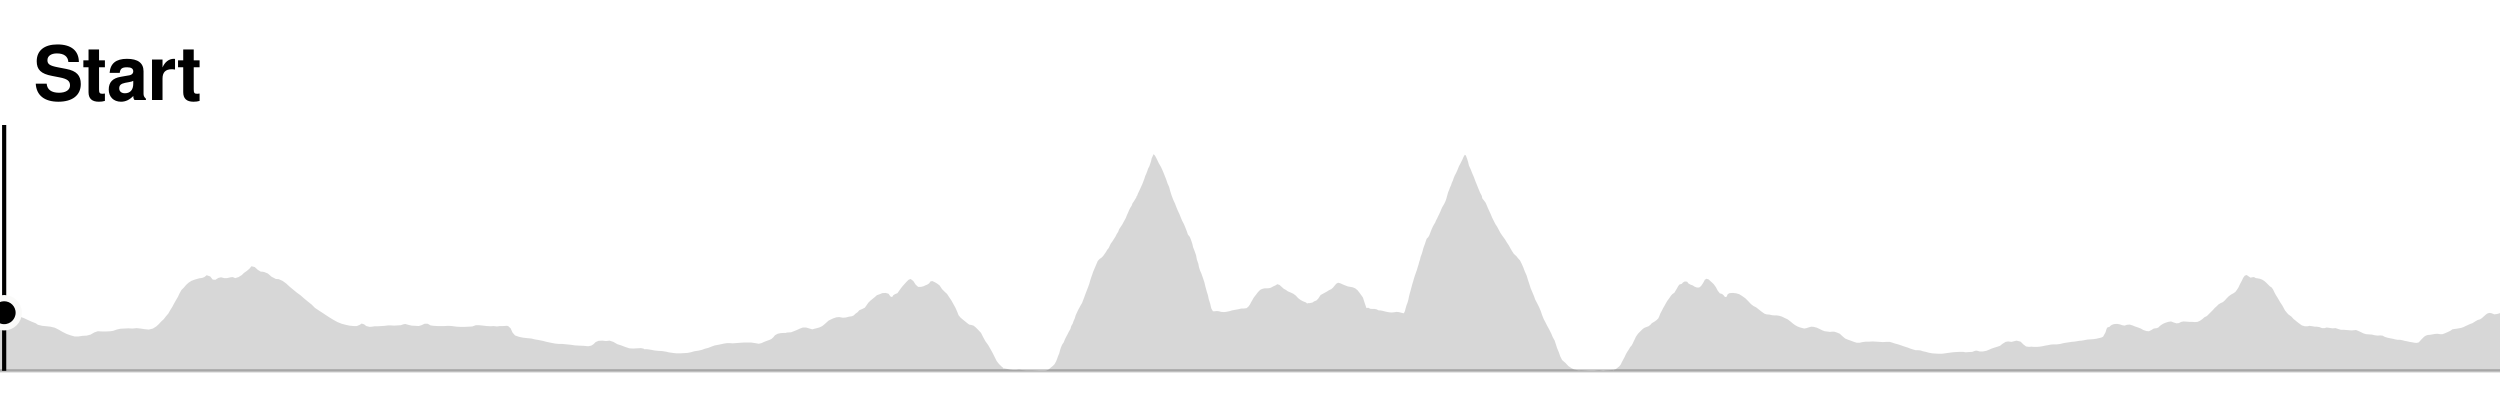
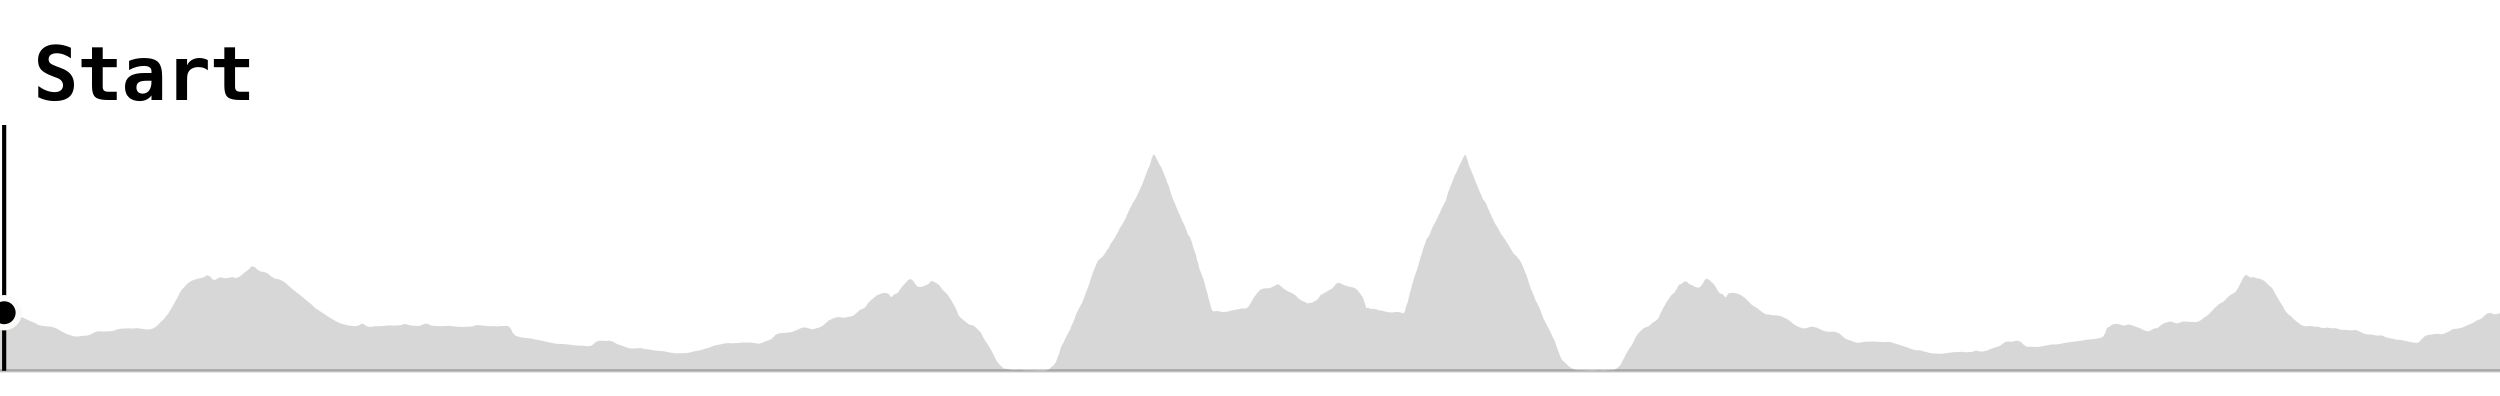
<svg xmlns="http://www.w3.org/2000/svg" viewBox="0 0 1200 190" role="img" aria-label="Leadville 100 elevation profile at the start, mile 0 of 99.9">
  <path d="M 0.0 178.0 L 0.0 149.9 L 2.0 150.1 L 3.8 149.8 L 5.7 149.6 L 7.7 150.7 L 9.6 152.0 L 11.5 152.7 L 13.2 153.5 L 15.2 154.4 L 17.2 155.2 L 18.2 155.9 L 20.3 156.4 L 22.3 156.6 L 24.2 156.8 L 26.3 157.3 L 28.1 158.2 L 30.0 159.3 L 32.0 160.3 L 34.0 161.0 L 35.8 161.5 L 37.7 161.5 L 39.6 161.2 L 41.6 161.1 L 43.5 160.6 L 45.2 159.6 L 46.9 159.0 L 49.0 159.1 L 51.1 159.1 L 53.0 159.0 L 54.3 158.8 L 56.0 158.2 L 57.7 157.8 L 59.5 157.7 L 61.6 157.6 L 63.6 157.7 L 65.6 157.5 L 67.4 157.7 L 69.4 158.0 L 71.4 158.2 L 73.4 157.7 L 75.0 156.7 L 76.2 155.6 L 77.3 154.4 L 78.6 153.2 L 79.6 151.9 L 80.8 150.5 L 81.7 148.9 L 82.7 147.3 L 83.5 145.8 L 84.4 144.2 L 85.4 142.5 L 86.2 140.8 L 87.1 139.2 L 88.2 138.1 L 89.3 136.8 L 90.5 135.7 L 91.9 134.8 L 93.5 134.2 L 95.6 133.6 L 97.0 133.4 L 98.1 133.0 L 99.2 132.1 L 100.9 132.7 L 102.1 134.2 L 103.4 134.3 L 104.8 133.4 L 106.1 133.1 L 107.6 133.5 L 108.9 133.5 L 110.7 133.1 L 111.7 133.0 L 112.9 133.5 L 114.5 133.0 L 116.1 132.0 L 117.1 131.0 L 118.4 130.1 L 119.7 129.0 L 120.7 127.8 L 122.3 128.2 L 123.7 129.5 L 125.2 130.4 L 125.8 130.4 L 126.4 130.5 L 126.9 130.6 L 128.6 131.3 L 130.3 132.8 L 132.4 133.9 L 133.8 134.0 L 135.6 134.8 L 137.4 136.1 L 138.9 137.5 L 140.7 139.0 L 142.4 140.4 L 144.2 141.7 L 145.9 143.2 L 147.6 144.6 L 149.6 146.2 L 151.2 147.8 L 153.0 149.0 L 154.7 150.1 L 156.5 151.3 L 158.2 152.4 L 160.0 153.5 L 162.0 154.6 L 164.0 155.4 L 165.9 155.9 L 167.7 156.3 L 169.7 156.5 L 171.3 156.5 L 172.7 155.9 L 173.6 155.3 L 174.8 155.7 L 175.8 156.5 L 177.4 156.9 L 178.6 156.8 L 179.9 156.6 L 181.5 156.6 L 183.1 156.5 L 184.7 156.4 L 186.2 156.2 L 187.7 156.2 L 189.2 156.3 L 190.7 156.2 L 192.4 156.1 L 193.5 155.7 L 194.5 155.5 L 195.9 155.9 L 197.6 156.3 L 199.5 156.4 L 201.0 156.5 L 202.3 156.1 L 203.8 155.4 L 205.3 155.4 L 206.7 156.2 L 208.2 156.4 L 209.9 156.5 L 211.6 156.5 L 213.4 156.5 L 215.2 156.4 L 216.9 156.5 L 219.1 156.8 L 220.9 156.9 L 222.9 156.9 L 225.0 156.8 L 226.7 156.7 L 228.4 156.1 L 230.0 156.1 L 231.9 156.3 L 233.6 156.5 L 235.5 156.6 L 236.9 156.5 L 238.5 156.7 L 240.0 156.5 L 241.6 156.5 L 243.1 156.4 L 243.5 156.4 L 243.6 156.5 L 243.9 156.5 L 245.1 157.6 L 246.0 159.6 L 247.2 161.0 L 249.2 161.7 L 251.2 162.1 L 253.0 162.3 L 255.1 162.5 L 256.7 162.9 L 258.5 163.2 L 260.5 163.6 L 262.4 164.1 L 264.3 164.5 L 266.4 164.9 L 268.4 165.1 L 270.0 165.1 L 272.0 165.3 L 274.0 165.5 L 276.1 165.8 L 278.0 165.9 L 280.3 166.0 L 282.3 166.2 L 283.8 165.9 L 284.9 165.2 L 285.9 164.2 L 287.3 163.6 L 289.1 163.5 L 290.9 163.7 L 292.6 163.5 L 294.4 164.1 L 296.3 165.2 L 298.2 165.8 L 300.0 166.5 L 302.1 167.2 L 303.9 167.3 L 305.7 167.2 L 307.6 167.1 L 307.7 167.1 L 309.1 167.4 L 309.1 167.6 L 310.5 167.6 L 312.5 167.9 L 314.0 168.2 L 315.8 168.4 L 317.7 168.5 L 319.7 168.8 L 320.9 169.1 L 322.9 169.4 L 324.7 169.6 L 326.5 169.6 L 328.3 169.5 L 330.0 169.4 L 331.5 169.1 L 333.3 168.6 L 335.3 168.3 L 337.0 167.9 L 338.3 167.4 L 339.9 167.0 L 341.7 166.3 L 343.1 165.8 L 344.8 165.5 L 346.2 165.2 L 347.6 164.9 L 349.0 164.7 L 349.8 164.7 L 350.3 164.7 L 351.6 164.8 L 353.1 164.7 L 354.4 164.6 L 355.7 164.5 L 357.3 164.4 L 358.6 164.4 L 360.5 164.4 L 362.5 164.7 L 364.2 165.0 L 365.5 164.7 L 366.8 164.1 L 368.1 163.6 L 369.5 163.1 L 370.3 162.7 L 371.2 161.9 L 372.0 160.9 L 373.3 160.2 L 374.7 159.9 L 376.3 159.8 L 377.3 159.8 L 377.5 159.7 L 377.6 159.6 L 377.9 159.6 L 378.0 159.6 L 379.7 159.5 L 381.0 159.0 L 382.5 158.4 L 384.0 157.7 L 385.4 157.2 L 386.9 157.2 L 388.6 157.7 L 389.9 158.1 L 390.9 157.8 L 392.2 157.5 L 393.5 157.1 L 394.7 156.5 L 395.7 155.7 L 396.7 154.8 L 397.7 153.9 L 398.9 153.3 L 400.0 152.8 L 401.5 152.3 L 402.8 152.2 L 404.6 152.5 L 406.0 152.4 L 407.5 152.0 L 408.9 151.8 L 409.8 151.4 L 410.6 150.6 L 411.6 149.9 L 412.5 148.9 L 413.9 148.3 L 415.1 147.7 L 415.9 146.6 L 416.8 145.3 L 417.8 144.3 L 418.8 143.5 L 419.9 142.6 L 420.9 141.7 L 422.3 141.2 L 423.5 140.7 L 425.1 140.6 L 426.5 141.0 L 427.4 142.3 L 428.2 142.6 L 428.8 141.7 L 429.6 141.2 L 430.8 140.7 L 431.7 139.4 L 432.5 138.3 L 433.2 137.4 L 434.1 136.4 L 435.0 135.4 L 436.1 134.3 L 437.1 133.9 L 438.4 134.9 L 439.5 136.6 L 440.7 137.7 L 442.1 137.7 L 443.3 137.4 L 444.1 137.0 L 445.1 136.6 L 446.0 136.0 L 446.6 135.1 L 447.5 134.9 L 448.8 135.5 L 449.8 136.1 L 451.0 137.0 L 452.2 138.8 L 453.5 140.1 L 454.6 141.1 L 455.5 142.5 L 456.6 144.1 L 457.6 145.9 L 458.6 147.7 L 459.4 149.5 L 460.1 151.3 L 461.1 152.5 L 462.3 153.5 L 463.3 154.3 L 464.4 155.2 L 465.2 155.8 L 466.3 156.0 L 467.3 156.3 L 468.4 157.2 L 469.5 158.3 L 470.9 159.8 L 471.9 161.8 L 473.0 163.8 L 474.3 165.6 L 475.4 167.5 L 476.4 169.3 L 477.4 171.3 L 478.4 173.3 L 479.5 174.7 L 480.5 175.7 L 481.3 176.4 L 481.4 176.4 L 481.7 176.9 L 481.7 177.3 L 481.8 177.2 L 481.8 177.0 L 481.8 176.8 L 481.8 176.8 L 481.8 176.8 L 483.5 177.1 L 484.8 177.4 L 486.2 177.6 L 487.9 177.6 L 489.1 177.4 L 490.6 177.6 L 492.7 177.8 L 494.3 177.8 L 495.8 177.8 L 497.5 177.9 L 499.2 178.0 L 500.8 178.0 L 502.1 177.9 L 503.3 177.4 L 504.3 176.5 L 505.3 175.7 L 506.2 174.8 L 506.9 173.5 L 507.4 172.3 L 507.8 171.1 L 508.4 169.7 L 508.8 168.2 L 509.2 166.9 L 509.8 165.5 L 510.6 164.3 L 511.1 163.0 L 511.8 161.6 L 512.5 160.3 L 513.1 159.1 L 513.8 157.9 L 514.2 156.5 L 514.9 155.3 L 515.3 154.1 L 515.9 152.8 L 516.3 151.4 L 516.9 150.1 L 517.5 148.8 L 518.1 147.7 L 518.7 146.6 L 519.4 145.4 L 519.9 144.1 L 520.4 142.8 L 520.9 141.4 L 521.4 140.1 L 521.9 138.8 L 522.4 137.5 L 522.9 136.1 L 523.3 134.6 L 523.8 133.1 L 524.3 131.7 L 524.7 130.5 L 525.2 129.3 L 525.8 127.9 L 526.4 126.5 L 526.9 125.3 L 527.8 124.3 L 528.7 123.7 L 529.5 122.9 L 530.2 121.9 L 530.9 120.9 L 531.4 120.0 L 532.2 119.0 L 532.7 117.9 L 533.2 116.9 L 534.0 115.8 L 534.7 114.7 L 535.4 113.6 L 536.0 112.4 L 536.7 111.3 L 537.2 110.0 L 538.0 108.8 L 538.6 107.9 L 539.2 106.8 L 539.8 105.7 L 540.4 104.6 L 540.9 103.3 L 541.5 102.0 L 542.0 100.8 L 542.5 99.8 L 543.2 98.7 L 543.6 97.6 L 544.3 96.6 L 545.0 95.4 L 545.4 94.9 L 545.4 94.6 L 545.4 94.5 L 545.8 94.0 L 546.2 92.9 L 546.8 91.7 L 547.3 90.6 L 547.8 89.5 L 548.3 88.4 L 548.8 87.1 L 549.3 85.8 L 549.7 84.5 L 550.2 83.4 L 550.7 82.1 L 551.1 80.9 L 551.7 79.8 L 552.1 78.6 L 552.5 77.4 L 552.8 76.0 L 553.4 74.7 L 553.7 74.0 L 554.4 74.7 L 555.3 76.4 L 556.2 78.3 L 557.3 80.2 L 558.2 82.2 L 559.0 84.2 L 559.8 86.2 L 560.4 88.0 L 561.2 89.8 L 561.7 91.7 L 562.4 93.9 L 563.2 96.0 L 564.0 97.7 L 564.6 99.3 L 565.3 101.0 L 566.1 102.7 L 566.7 104.2 L 567.4 105.9 L 568.3 107.6 L 569.0 109.3 L 569.7 111.1 L 570.2 112.6 L 571.1 113.7 L 571.7 115.2 L 572.3 117.0 L 572.7 118.7 L 573.4 120.5 L 574.1 122.5 L 574.5 124.6 L 575.2 126.6 L 575.5 128.2 L 576.0 129.8 L 576.7 131.4 L 577.4 133.4 L 578.1 135.5 L 578.6 137.6 L 579.2 139.8 L 579.8 141.7 L 580.2 143.6 L 580.9 145.8 L 581.4 148.0 L 582.2 149.4 L 583.1 149.4 L 584.1 149.3 L 585.0 149.4 L 586.2 149.7 L 587.5 149.8 L 588.5 149.7 L 589.5 149.5 L 590.4 149.3 L 591.3 149.0 L 592.4 148.8 L 593.5 148.6 L 594.6 148.4 L 595.8 148.1 L 597.0 148.1 L 598.4 147.9 L 599.3 147.1 L 600.0 146.1 L 600.5 145.1 L 601.1 144.1 L 601.7 143.0 L 602.3 142.2 L 603.0 141.3 L 603.6 140.5 L 604.4 139.6 L 605.1 139.0 L 606.1 138.6 L 607.0 138.4 L 608.3 138.4 L 609.3 138.3 L 610.0 138.1 L 611.1 137.5 L 612.4 136.9 L 613.1 136.4 L 614.2 136.8 L 615.2 137.7 L 616.2 138.6 L 617.3 139.2 L 618.1 139.8 L 619.5 140.4 L 620.8 141.0 L 622.0 141.9 L 623.1 143.1 L 624.3 144.0 L 625.4 144.6 L 626.9 145.2 L 627.4 145.7 L 627.5 146.0 L 627.5 146.0 L 627.5 145.8 L 627.5 145.7 L 627.5 145.6 L 627.7 145.5 L 627.8 145.5 L 628.0 145.5 L 628.0 145.5 L 628.6 145.5 L 630.0 145.2 L 630.7 144.7 L 631.9 144.2 L 632.7 143.4 L 633.3 142.5 L 633.9 141.6 L 635.0 141.0 L 635.9 140.5 L 637.0 139.9 L 637.9 139.3 L 639.0 138.8 L 639.9 138.0 L 640.7 137.0 L 641.4 136.2 L 642.3 135.7 L 643.4 136.0 L 644.7 136.6 L 645.7 137.0 L 647.0 137.5 L 648.2 137.7 L 649.3 137.9 L 650.5 138.4 L 651.6 139.3 L 652.4 140.3 L 653.2 141.4 L 654.2 142.8 L 655.1 145.6 L 655.9 147.9 L 656.7 147.7 L 657.7 148.2 L 658.7 148.3 L 659.9 148.3 L 660.8 148.5 L 661.8 149.0 L 662.6 149.0 L 663.6 149.2 L 664.8 149.5 L 665.7 149.7 L 666.8 149.9 L 667.9 150.0 L 669.1 149.9 L 670.3 149.7 L 671.4 149.8 L 672.6 150.1 L 673.8 150.4 L 674.3 149.5 L 674.7 148.0 L 675.1 146.6 L 675.6 145.3 L 676.0 143.9 L 676.3 142.4 L 676.7 140.8 L 677.1 139.4 L 677.5 137.9 L 677.9 136.4 L 678.3 135.1 L 678.7 133.7 L 679.1 132.4 L 679.6 131.0 L 680.1 129.6 L 680.5 128.2 L 680.9 127.0 L 681.2 125.8 L 681.6 124.6 L 681.9 123.3 L 682.4 122.0 L 682.8 120.7 L 683.1 119.5 L 683.5 118.3 L 684.0 117.0 L 684.4 115.7 L 684.8 114.6 L 685.5 113.9 L 686.0 113.1 L 686.4 112.1 L 686.8 111.0 L 687.3 109.8 L 687.8 108.7 L 688.3 107.8 L 688.9 106.8 L 689.3 105.8 L 689.8 104.9 L 690.3 103.8 L 690.9 102.6 L 691.4 101.5 L 691.8 100.5 L 692.3 99.4 L 692.9 98.4 L 693.4 97.5 L 693.9 96.4 L 694.3 95.2 L 694.7 93.7 L 695.1 92.3 L 695.6 91.1 L 696.0 90.0 L 696.5 88.9 L 696.9 87.7 L 697.4 86.6 L 697.8 85.4 L 698.3 84.2 L 698.9 83.1 L 699.4 82.0 L 699.9 80.8 L 700.3 79.8 L 701.0 78.5 L 701.5 77.5 L 702.0 76.5 L 702.5 75.3 L 703.1 74.3 L 703.6 74.6 L 704.2 76.2 L 704.7 77.8 L 705.1 79.5 L 705.9 81.2 L 706.6 83.0 L 707.5 85.1 L 708.2 87.0 L 708.9 88.7 L 709.7 90.7 L 710.5 92.6 L 711.3 94.1 L 711.4 94.8 L 711.4 94.8 L 711.5 95.2 L 712.2 96.1 L 713.1 97.3 L 713.7 98.7 L 714.2 99.9 L 714.8 101.2 L 715.5 102.7 L 716.2 104.4 L 717.1 106.2 L 717.8 107.6 L 718.6 108.8 L 719.3 110.1 L 720.2 111.8 L 721.3 113.4 L 722.4 114.9 L 723.3 116.4 L 724.3 117.9 L 725.0 119.2 L 725.7 120.4 L 726.6 121.8 L 727.9 123.0 L 728.6 123.9 L 729.6 125.0 L 730.4 126.6 L 731.2 128.4 L 731.9 130.3 L 732.8 132.3 L 733.4 134.3 L 734.1 136.4 L 734.7 138.3 L 735.5 140.2 L 736.3 142.1 L 736.9 143.8 L 737.8 145.5 L 738.8 147.5 L 739.6 149.4 L 740.2 151.2 L 741.0 153.2 L 741.8 154.7 L 742.5 156.1 L 743.6 158.1 L 744.6 160.1 L 745.3 161.8 L 746.2 163.4 L 746.8 165.2 L 747.4 167.1 L 748.2 169.0 L 748.9 171.0 L 749.8 172.8 L 751.4 174.2 L 752.8 175.7 L 754.3 176.7 L 755.5 177.3 L 756.8 177.6 L 757.7 177.8 L 759.1 177.7 L 760.4 177.8 L 761.8 177.9 L 763.4 178.0 L 765.1 178.0 L 766.4 177.8 L 767.8 177.7 L 769.6 178.0 L 770.6 177.8 L 772.4 177.7 L 774.0 177.5 L 774.3 177.7 L 774.4 178.0 L 774.4 177.9 L 774.5 177.9 L 774.5 177.8 L 774.5 177.7 L 774.5 177.6 L 774.5 177.5 L 774.5 177.4 L 774.5 177.4 L 774.7 177.4 L 774.9 177.4 L 775.0 177.4 L 775.7 177.1 L 776.3 176.6 L 777.2 175.9 L 778.0 174.9 L 778.5 173.8 L 779.1 172.7 L 779.8 171.4 L 780.4 170.1 L 781.0 169.0 L 781.8 167.8 L 782.5 166.6 L 783.2 165.8 L 783.7 164.9 L 784.2 163.8 L 784.7 162.8 L 785.2 161.7 L 785.8 160.8 L 786.4 160.0 L 787.4 159.0 L 788.3 158.1 L 789.2 157.4 L 790.2 157.0 L 791.3 156.6 L 792.2 155.9 L 792.9 155.1 L 793.6 154.7 L 794.4 154.2 L 795.2 153.6 L 796.0 152.8 L 796.5 151.7 L 797.0 150.4 L 797.7 149.1 L 798.3 147.9 L 799.0 146.7 L 799.6 145.6 L 800.3 144.4 L 801.2 143.2 L 802.0 142.0 L 802.7 141.2 L 803.7 140.5 L 804.3 139.5 L 804.9 138.5 L 805.5 137.4 L 806.1 136.6 L 807.3 136.2 L 807.8 135.6 L 808.7 135.1 L 809.8 135.2 L 810.5 136.1 L 811.4 136.6 L 812.5 137.0 L 813.4 137.6 L 814.5 138.0 L 815.6 138.0 L 816.5 137.3 L 817.2 136.3 L 817.8 135.3 L 818.3 134.3 L 819.1 133.8 L 820.1 134.1 L 821.3 135.2 L 822.5 136.3 L 823.6 137.8 L 824.5 139.5 L 825.5 140.8 L 826.6 141.1 L 827.4 141.8 L 828.0 142.6 L 828.8 142.4 L 829.3 141.2 L 830.2 140.7 L 831.8 140.6 L 833.4 140.8 L 834.8 141.2 L 836.1 142.0 L 837.8 143.2 L 839.1 144.5 L 840.5 146.0 L 841.7 146.9 L 842.9 147.5 L 844.3 148.6 L 845.7 149.7 L 847.0 150.6 L 848.0 150.9 L 849.3 151.0 L 850.6 151.3 L 851.9 151.4 L 852.9 151.4 L 854.1 151.6 L 855.4 152.0 L 856.6 152.6 L 858.1 153.3 L 859.4 154.3 L 860.6 155.3 L 861.7 156.1 L 862.8 156.7 L 863.8 157.1 L 864.9 157.4 L 866.0 157.7 L 867.1 157.5 L 868.3 157.1 L 869.4 156.8 L 870.6 156.9 L 872.1 157.3 L 873.6 158.0 L 874.8 158.6 L 875.9 159.0 L 877.6 159.2 L 878.1 159.3 L 878.1 159.3 L 878.5 159.3 L 879.4 159.2 L 880.4 159.2 L 881.7 159.6 L 883.1 160.2 L 884.5 161.5 L 885.7 162.5 L 886.9 163.0 L 888.3 163.5 L 889.9 164.1 L 891.2 164.5 L 892.7 164.5 L 894.0 164.2 L 895.5 164.0 L 897.1 164.0 L 898.9 163.9 L 900.6 164.0 L 902.2 164.1 L 903.7 164.2 L 905.5 164.1 L 905.7 164.1 L 907.1 164.1 L 908.4 164.5 L 909.6 164.9 L 911.1 165.3 L 912.6 165.8 L 914.0 166.3 L 915.6 166.8 L 916.9 167.3 L 918.1 167.7 L 919.5 168.1 L 920.7 168.1 L 921.8 168.2 L 923.0 168.6 L 924.4 168.9 L 925.8 169.3 L 927.5 169.6 L 928.9 169.7 L 930.5 169.8 L 931.9 169.8 L 932.9 169.7 L 934.3 169.5 L 935.8 169.3 L 937.3 169.1 L 938.6 169.0 L 940.6 168.9 L 942.3 168.9 L 943.5 169.1 L 944.9 169.0 L 946.7 168.9 L 947.2 168.7 L 948.0 168.4 L 948.7 168.3 L 949.2 168.4 L 950.2 168.7 L 951.8 168.7 L 953.4 168.4 L 954.9 167.8 L 956.0 167.3 L 957.2 166.9 L 958.5 166.5 L 960.0 166.0 L 961.1 165.1 L 962.7 164.1 L 963.9 163.9 L 965.5 164.1 L 966.7 163.8 L 967.9 163.5 L 969.9 164.0 L 971.2 165.3 L 972.5 166.3 L 973.9 166.5 L 975.1 166.4 L 976.2 166.5 L 977.8 166.5 L 979.0 166.4 L 980.3 166.2 L 981.7 165.9 L 982.9 165.7 L 984.4 165.4 L 985.6 165.3 L 987.3 165.3 L 988.9 165.1 L 990.5 164.7 L 991.7 164.5 L 993.1 164.3 L 994.3 164.1 L 995.5 164.0 L 996.9 163.8 L 998.0 163.6 L 999.2 163.5 L 1000.4 163.3 L 1001.9 163.0 L 1003.4 162.9 L 1004.8 162.8 L 1006.2 162.6 L 1007.5 162.3 L 1008.7 162.0 L 1009.5 161.6 L 1010.1 160.5 L 1010.7 159.4 L 1011.0 158.3 L 1011.4 157.3 L 1012.1 157.0 L 1012.6 156.9 L 1012.7 156.7 L 1013.0 156.4 L 1013.7 155.9 L 1013.8 155.9 L 1014.6 155.6 L 1015.5 155.5 L 1016.5 155.5 L 1017.5 155.7 L 1018.7 156.1 L 1019.8 156.3 L 1020.9 155.9 L 1022.3 155.8 L 1023.6 156.2 L 1024.8 156.7 L 1026.3 157.2 L 1027.6 157.7 L 1028.8 158.4 L 1030.3 158.9 L 1031.5 159.0 L 1032.7 158.4 L 1033.8 157.7 L 1035.3 157.5 L 1036.0 157.2 L 1036.7 156.5 L 1037.5 155.9 L 1038.5 155.3 L 1039.5 154.9 L 1040.7 154.5 L 1042.1 154.3 L 1043.4 154.8 L 1044.7 155.2 L 1045.8 155.1 L 1047.0 154.5 L 1048.1 154.3 L 1049.7 154.4 L 1050.9 154.5 L 1052.3 154.5 L 1053.5 154.6 L 1054.8 154.5 L 1055.7 154.1 L 1056.4 153.7 L 1057.2 153.1 L 1058.1 152.3 L 1059.3 151.7 L 1060.2 150.8 L 1061.2 149.8 L 1062.2 148.8 L 1063.1 147.8 L 1064.0 147.0 L 1064.9 146.1 L 1065.9 145.5 L 1067.0 145.0 L 1067.9 144.2 L 1068.8 143.2 L 1069.8 142.2 L 1070.9 141.4 L 1072.0 140.8 L 1073.0 140.1 L 1073.8 139.0 L 1074.5 137.9 L 1075.0 136.8 L 1075.5 135.8 L 1076.1 134.7 L 1076.7 133.4 L 1077.5 132.3 L 1078.4 132.0 L 1079.1 132.5 L 1080.3 133.3 L 1081.0 133.1 L 1081.9 133.0 L 1082.8 133.5 L 1083.6 133.6 L 1084.7 133.8 L 1085.8 134.2 L 1086.9 134.9 L 1087.8 135.7 L 1088.7 136.6 L 1089.5 137.4 L 1090.4 138.0 L 1091.1 139.0 L 1091.7 140.3 L 1092.4 141.6 L 1093.1 142.7 L 1093.7 143.7 L 1094.5 145.1 L 1095.5 146.6 L 1096.2 147.9 L 1096.8 149.0 L 1097.6 150.0 L 1098.4 150.9 L 1099.8 151.9 L 1100.9 153.1 L 1101.9 153.9 L 1102.6 154.5 L 1103.8 155.4 L 1104.9 156.2 L 1106.3 156.6 L 1107.7 156.6 L 1108.5 156.4 L 1109.9 156.6 L 1111.1 156.8 L 1112.0 156.8 L 1113.3 157.0 L 1114.6 157.5 L 1115.8 157.5 L 1116.8 157.2 L 1118.2 157.4 L 1119.6 157.6 L 1121.1 157.5 L 1122.3 157.9 L 1123.6 158.3 L 1125.0 158.3 L 1126.2 158.4 L 1127.4 158.5 L 1128.7 158.6 L 1130.0 158.5 L 1130.9 158.4 L 1132.1 158.9 L 1133.4 159.5 L 1134.4 160.0 L 1135.7 160.4 L 1137.0 160.5 L 1138.5 160.6 L 1139.7 160.9 L 1141.3 161.1 L 1142.4 161.0 L 1143.6 161.1 L 1144.7 161.7 L 1146.0 162.1 L 1147.4 162.4 L 1148.5 162.6 L 1149.7 162.9 L 1150.8 163.1 L 1152.0 163.1 L 1153.1 163.3 L 1154.2 163.6 L 1155.3 163.8 L 1156.6 164.1 L 1157.9 164.3 L 1158.8 164.5 L 1159.9 164.6 L 1160.9 164.4 L 1161.5 163.8 L 1162.2 163.0 L 1162.9 162.3 L 1163.6 161.6 L 1164.4 161.1 L 1165.3 160.8 L 1166.5 160.7 L 1167.6 160.5 L 1168.7 160.3 L 1169.9 160.2 L 1171.3 160.4 L 1172.4 160.4 L 1173.5 160.0 L 1174.4 159.6 L 1175.3 159.2 L 1176.3 158.7 L 1177.1 158.1 L 1178.2 157.9 L 1179.1 157.8 L 1180.2 157.6 L 1181.3 157.4 L 1182.5 157.0 L 1183.5 156.5 L 1184.6 156.0 L 1185.7 155.5 L 1186.8 155.1 L 1187.6 154.6 L 1188.4 154.1 L 1189.3 153.6 L 1190.4 153.3 L 1191.3 152.7 L 1192.3 151.8 L 1193.2 151.0 L 1193.9 150.5 L 1194.8 150.2 L 1195.8 150.3 L 1197.3 150.9 L 1198.7 150.7 L 1200.0 150.3 L 1200.0 178.0 Z" fill="rgba(0,0,0,0.16)" />
  <line x1="0" y1="178.0" x2="1200" y2="178.0" stroke="rgba(0,0,0,0.25)" stroke-width="1.5" />
  <line x1="2.0" y1="60.0" x2="2.0" y2="178.0" stroke="#000" stroke-width="2" />
  <circle cx="2.0" cy="150.1" r="7" fill="#000" stroke="#fafaf9" stroke-width="3" />
-   <text x="16.0" y="48.0" text-anchor="start" font-family="system-ui, -apple-system, 'Segoe UI', Helvetica, Arial, sans-serif" letter-spacing="-0.5" font-size="36" font-weight="700" fill="#000">Start</text>
+   <text x="16.0" y="48.0" text-anchor="start" font-family="'Roboto Mono', ui-monospace, SFMono-Regular, Menlo, Consolas, monospace" letter-spacing="-0.5" font-size="36" font-weight="700" fill="#000">Start</text>
</svg>
